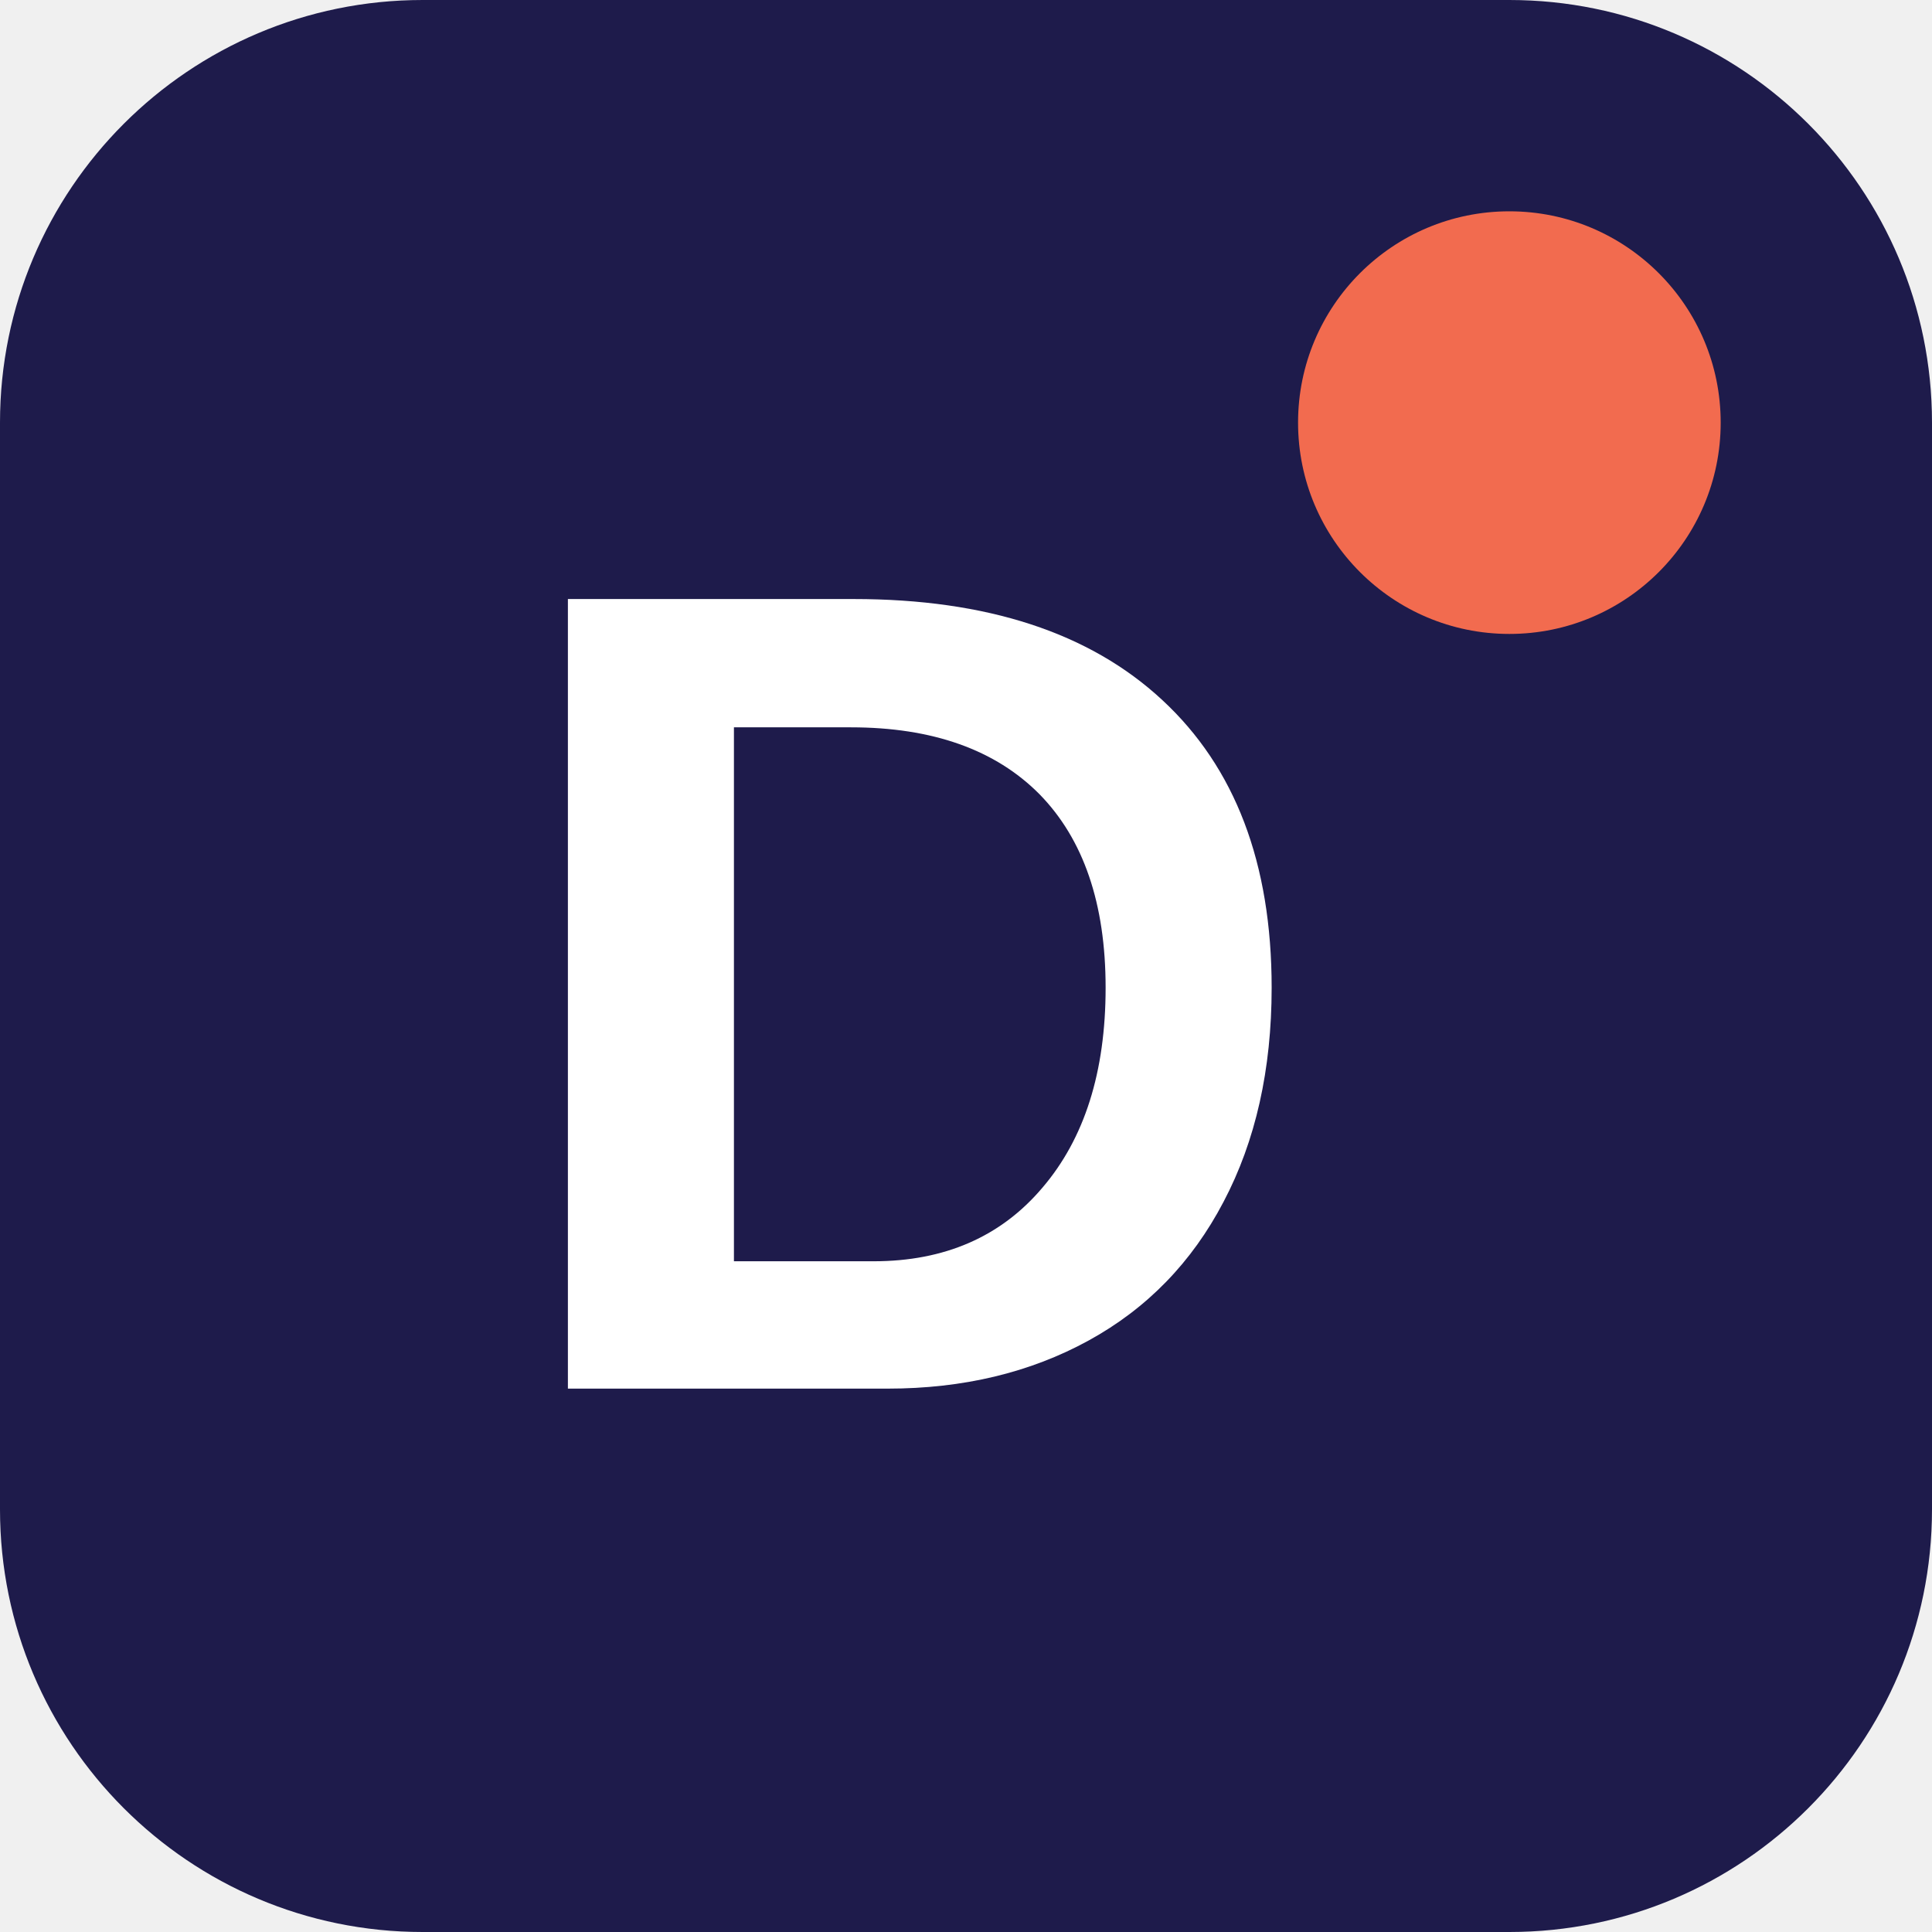
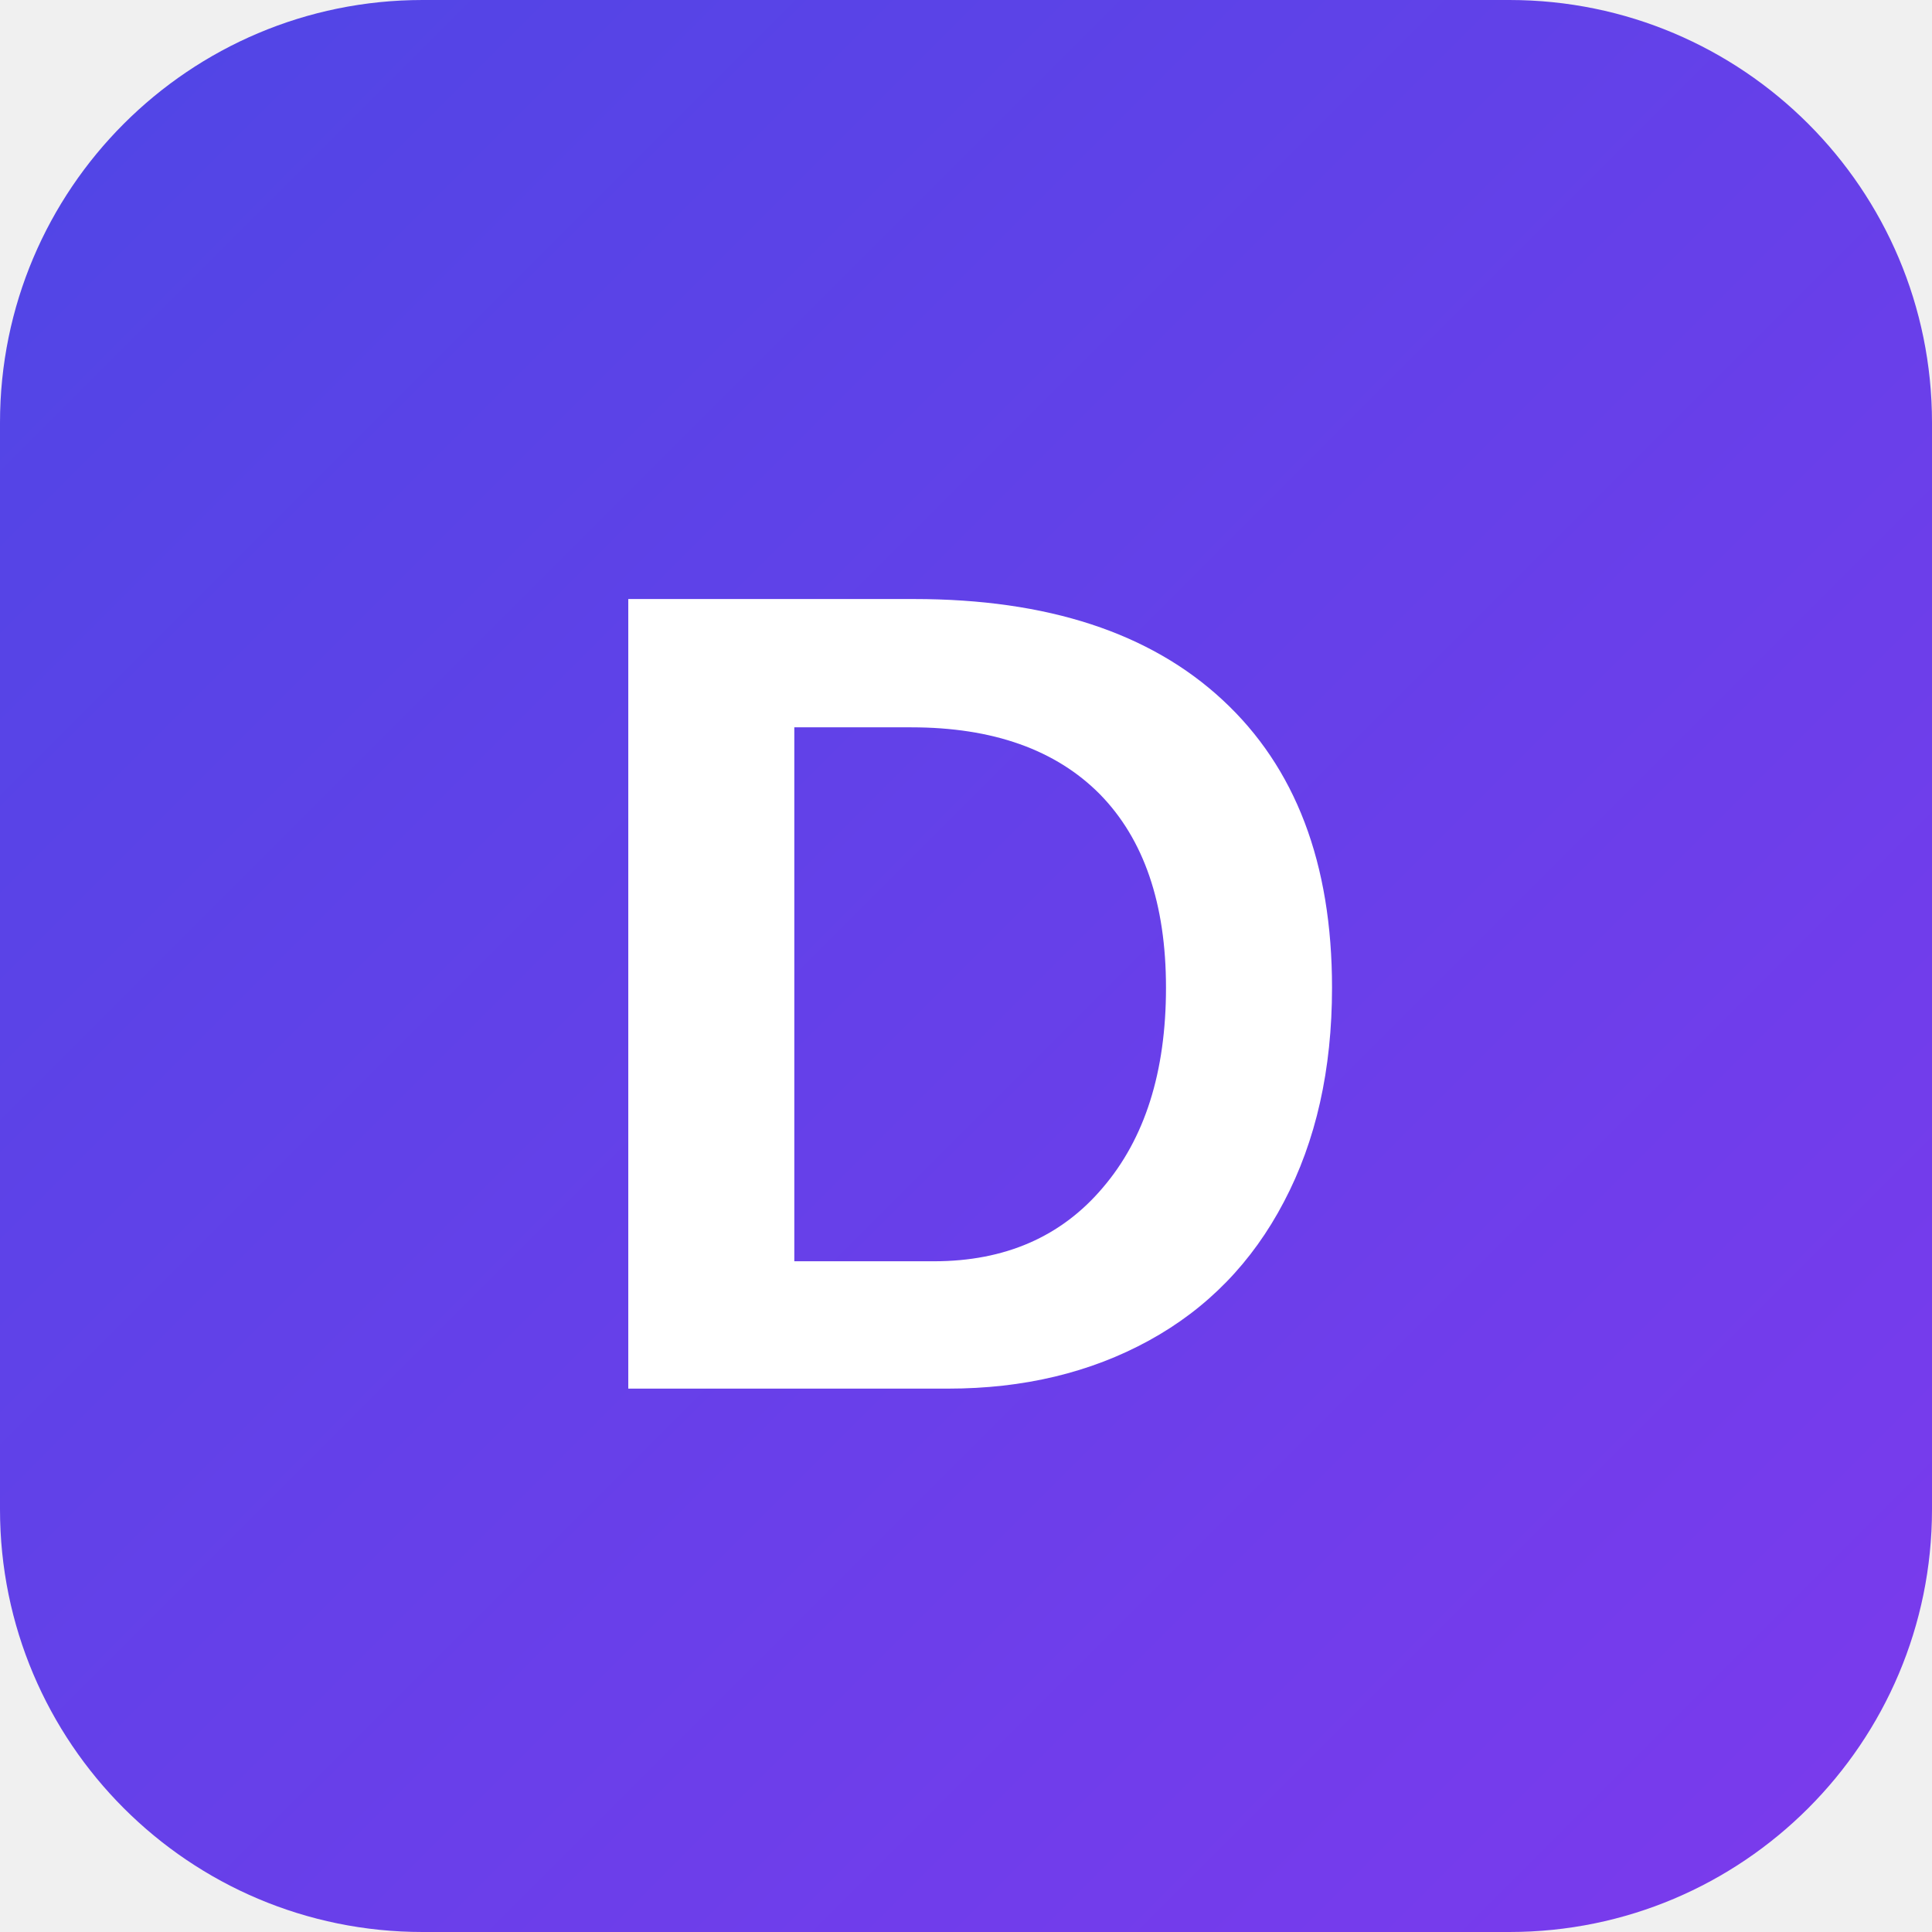
<svg xmlns="http://www.w3.org/2000/svg" viewBox="0 0 32 32">
-   <rect width="32" height="32" rx="7" fill="#1e1b4b" />
-   <circle cx="25" cy="7" r="3.5" fill="#f26b4f" />
-   <text x="15" y="23" font-family="Arial, Helvetica, sans-serif" font-size="19" font-weight="700" fill="#fff" text-anchor="middle">D</text>
+   <defs>
+     <linearGradient id="g" x1="0" y1="0" x2="1" y2="1">
+       <stop offset="0" stop-color="#4f46e5" />
+       <stop offset="1" stop-color="#7c3aed" />
+     </linearGradient>
+   </defs>
+   <rect width="32" height="32" rx="7" fill="url(#g)" />
+   <text x="16" y="23" font-family="Arial, Helvetica, sans-serif" font-size="19" font-weight="700" fill="#fff" text-anchor="middle">D</text>
</svg>
